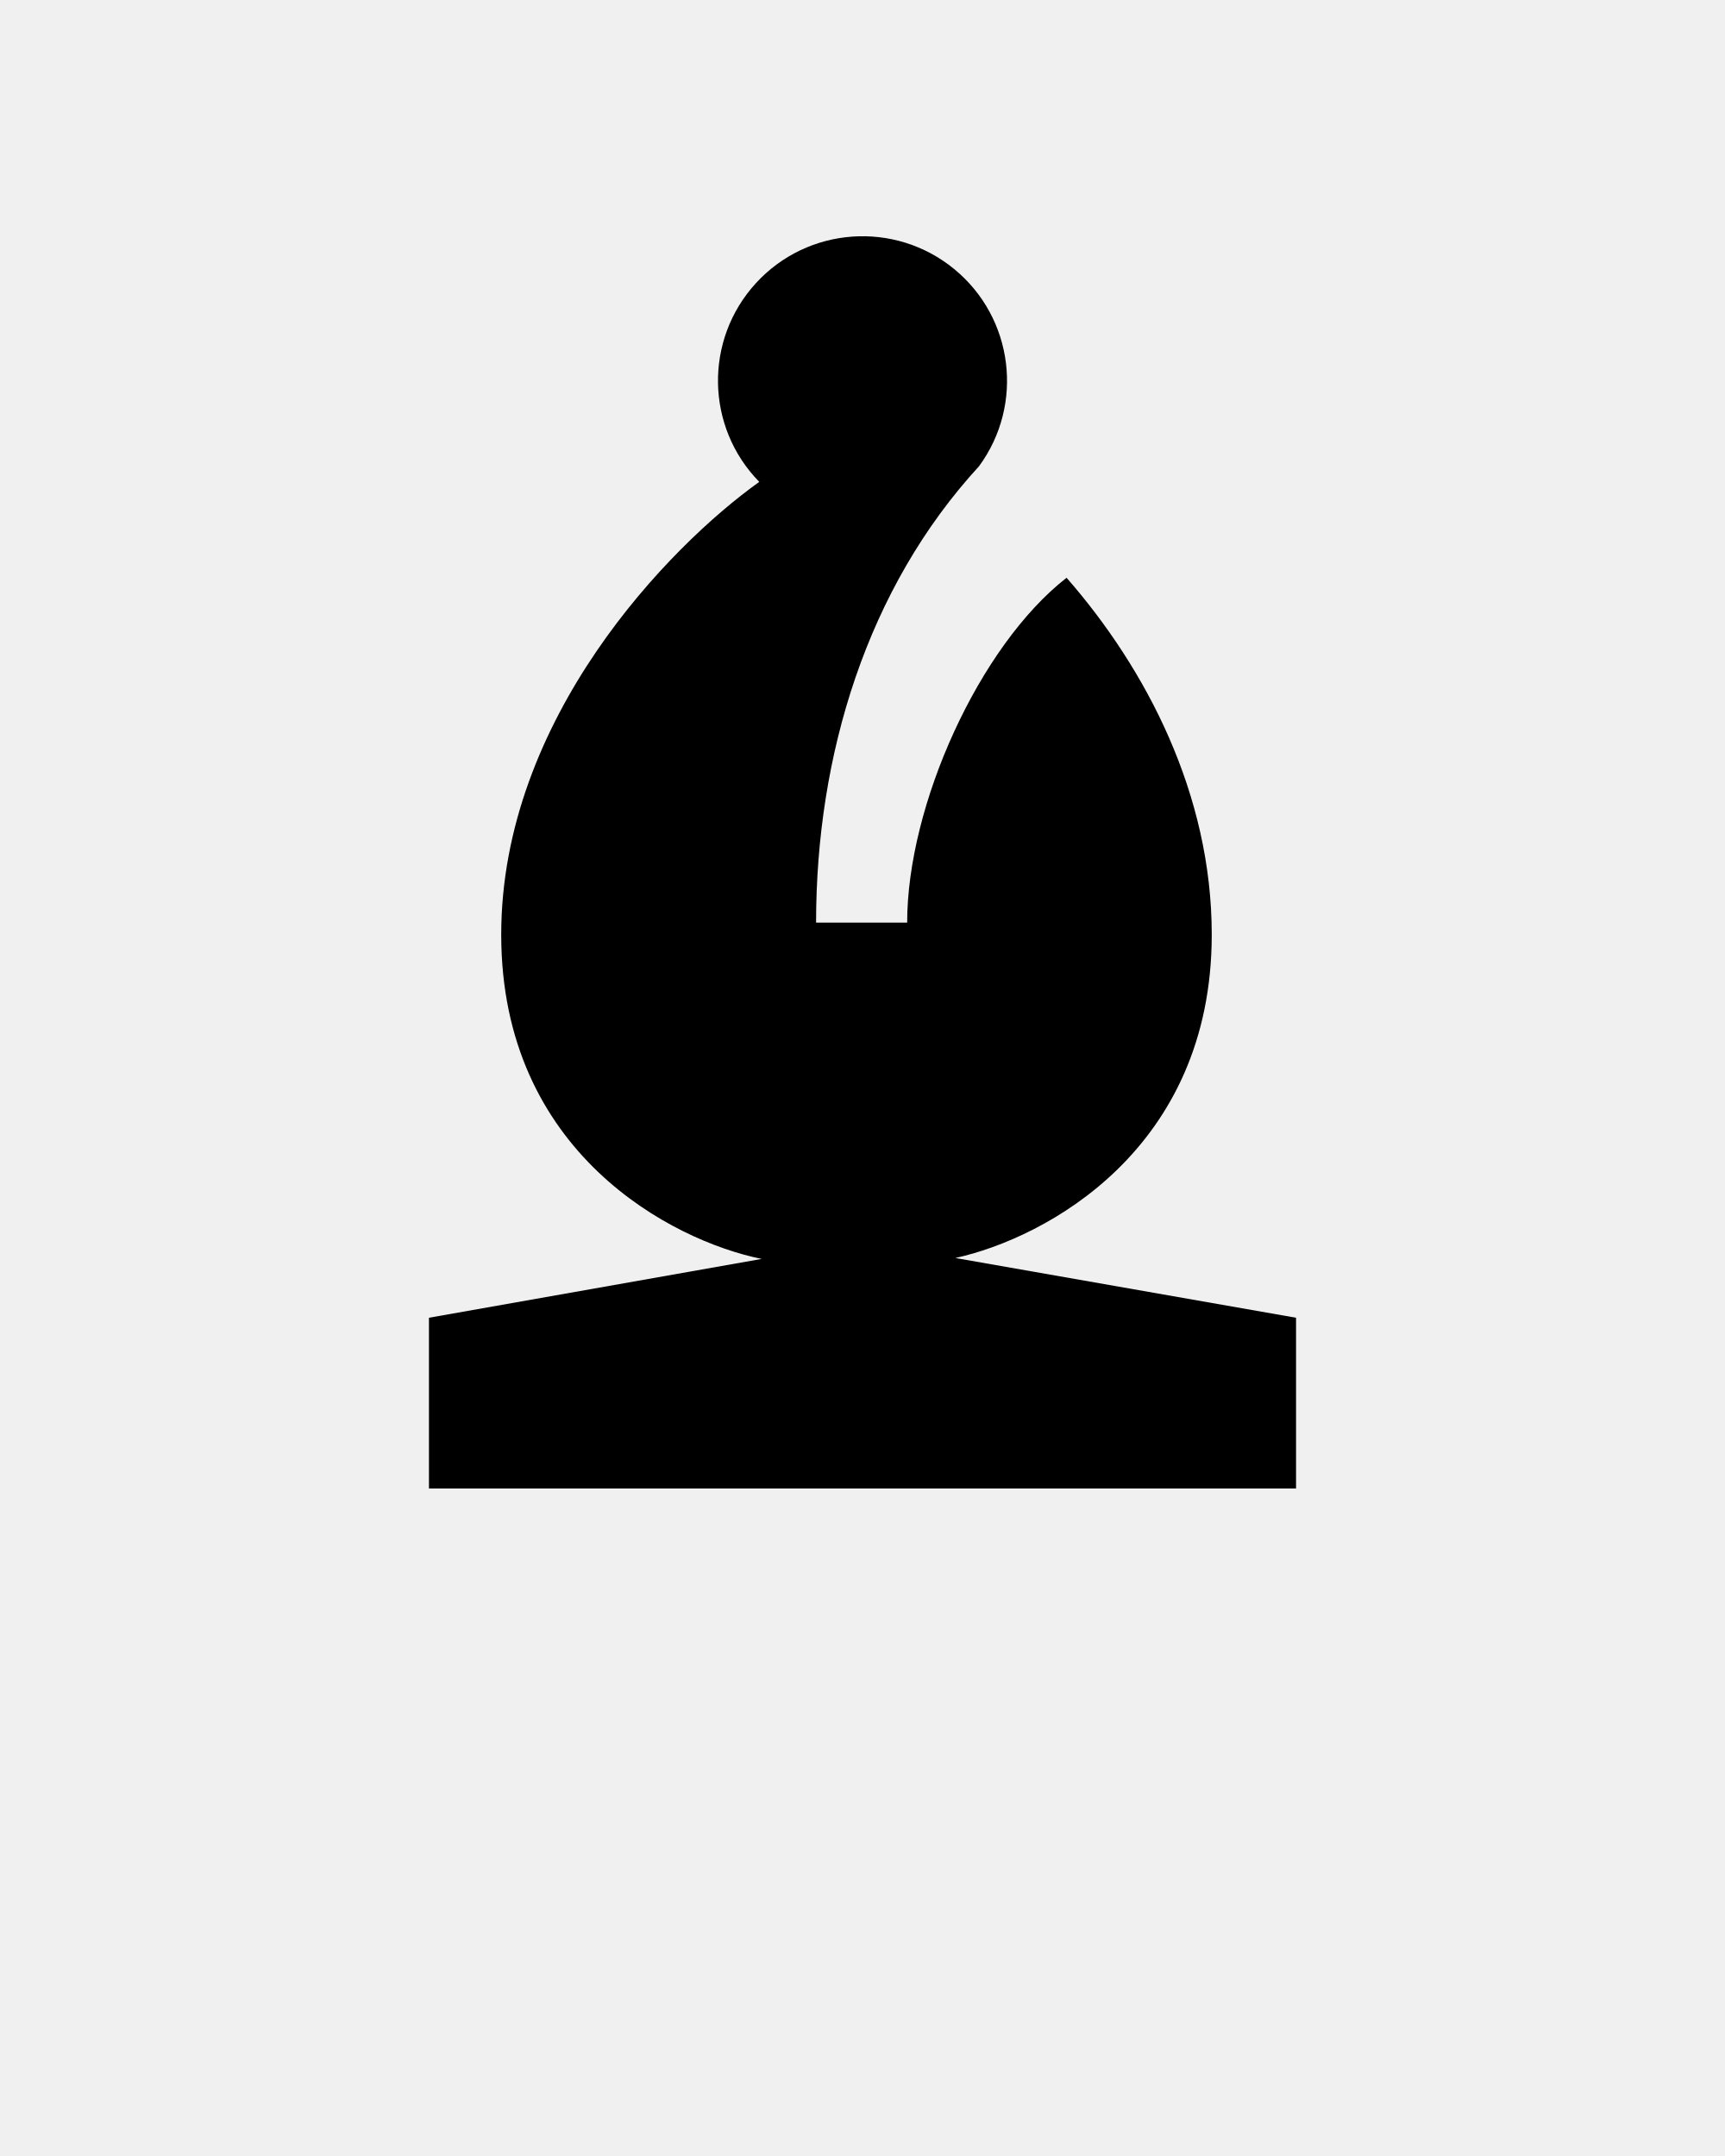
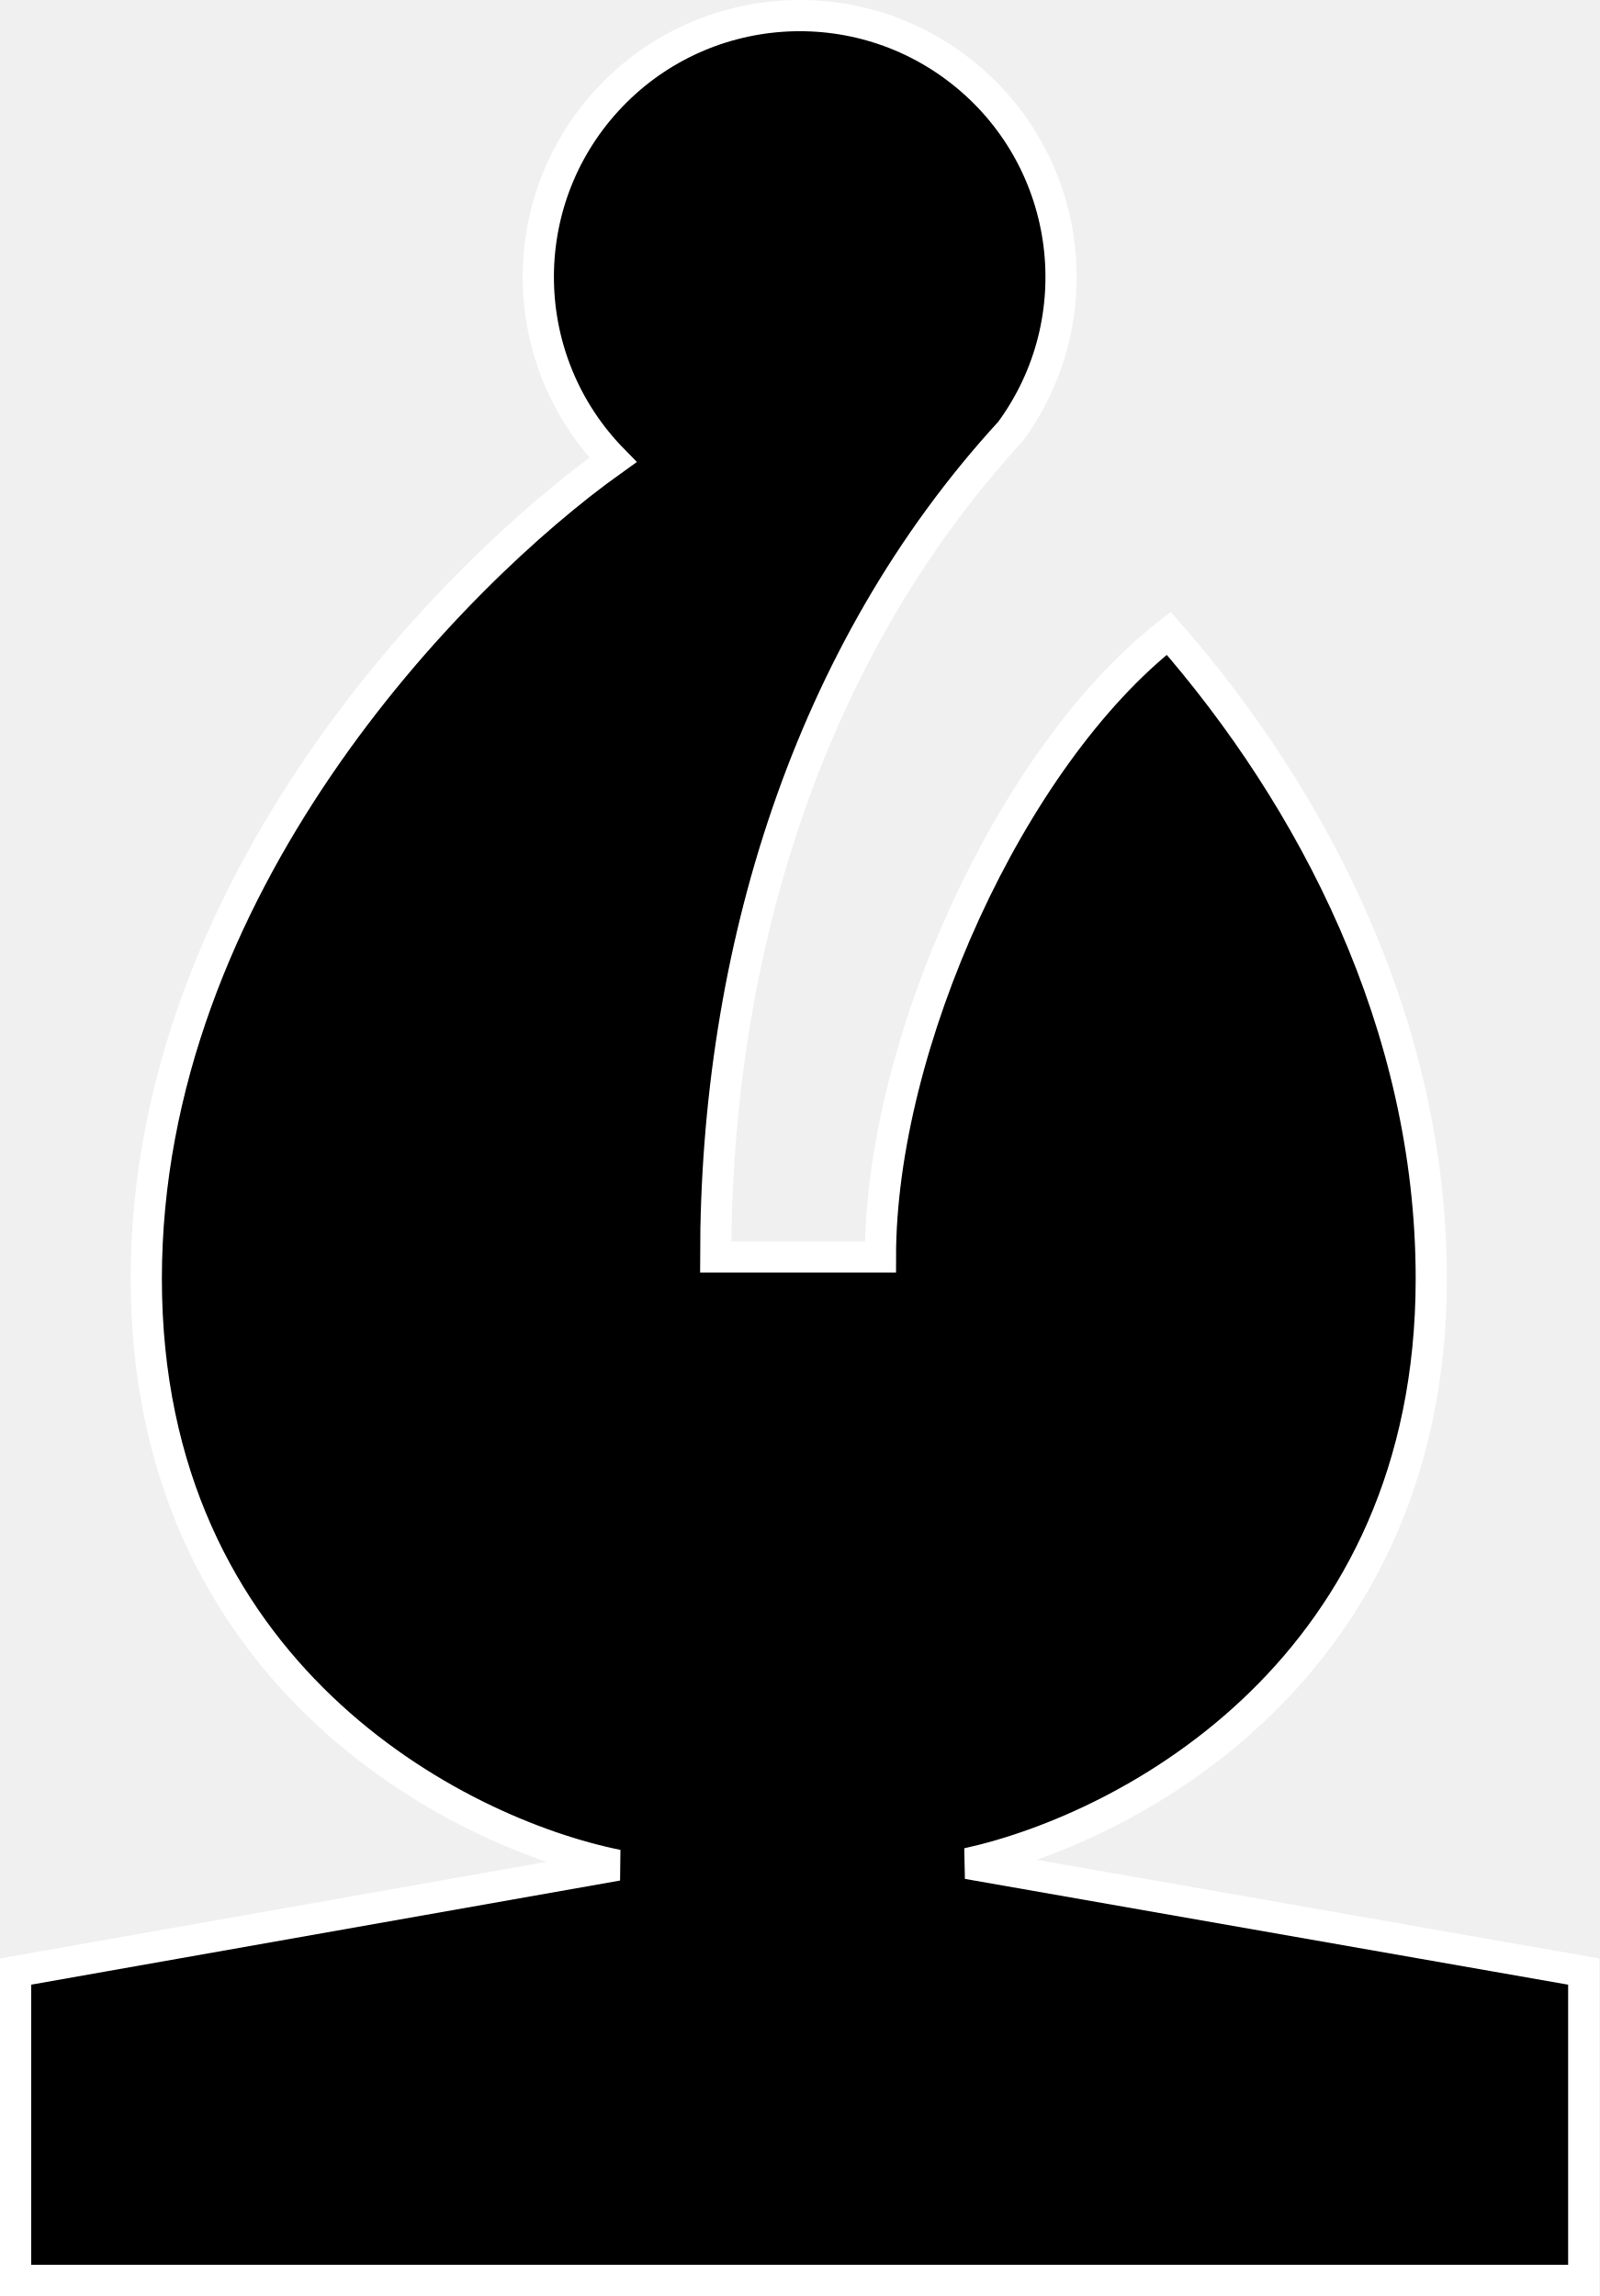
- <svg xmlns="http://www.w3.org/2000/svg" viewBox="0 0 100 125">
-   <path d="M52.589 53.491h-5.28c0-9.7 2.941-19.376 9.447-26.461a8.378 8.378 0 1 0-12.74.908c-5.233 3.731-14.96 13.731-14.96 26.251 0 12.635 9.906 17.75 15.1 18.8L24.867 76.4v9.9h50.266v-9.9l-19.75-3.464c5.256-1.156 14.863-6.307 14.863-18.749 0-8.147-3.8-15.41-8.416-20.69-5.074 3.962-9.241 13.203-9.241 19.994Z" />
+ <svg xmlns="http://www.w3.org/2000/svg" width="51.266" height="73.604" version="1.1" viewBox="10 10 51.266 73.604">
+   <path d="m38.222 50.295h-5.28c0-9.7 2.941-19.376 9.447-26.461a8.378 8.378 0 1 0-12.74 0.908c-5.233 3.731-14.96 13.731-14.96 26.251 0 12.635 9.906 17.75 15.1 18.8l-19.289 3.411v9.9h50.266v-9.9l-19.75-3.464c5.256-1.156 14.863-6.307 14.863-18.749 0-8.147-3.8-15.41-8.416-20.69-5.074 3.962-9.241 13.203-9.241 19.994z" stroke="#fff" />
</svg>
